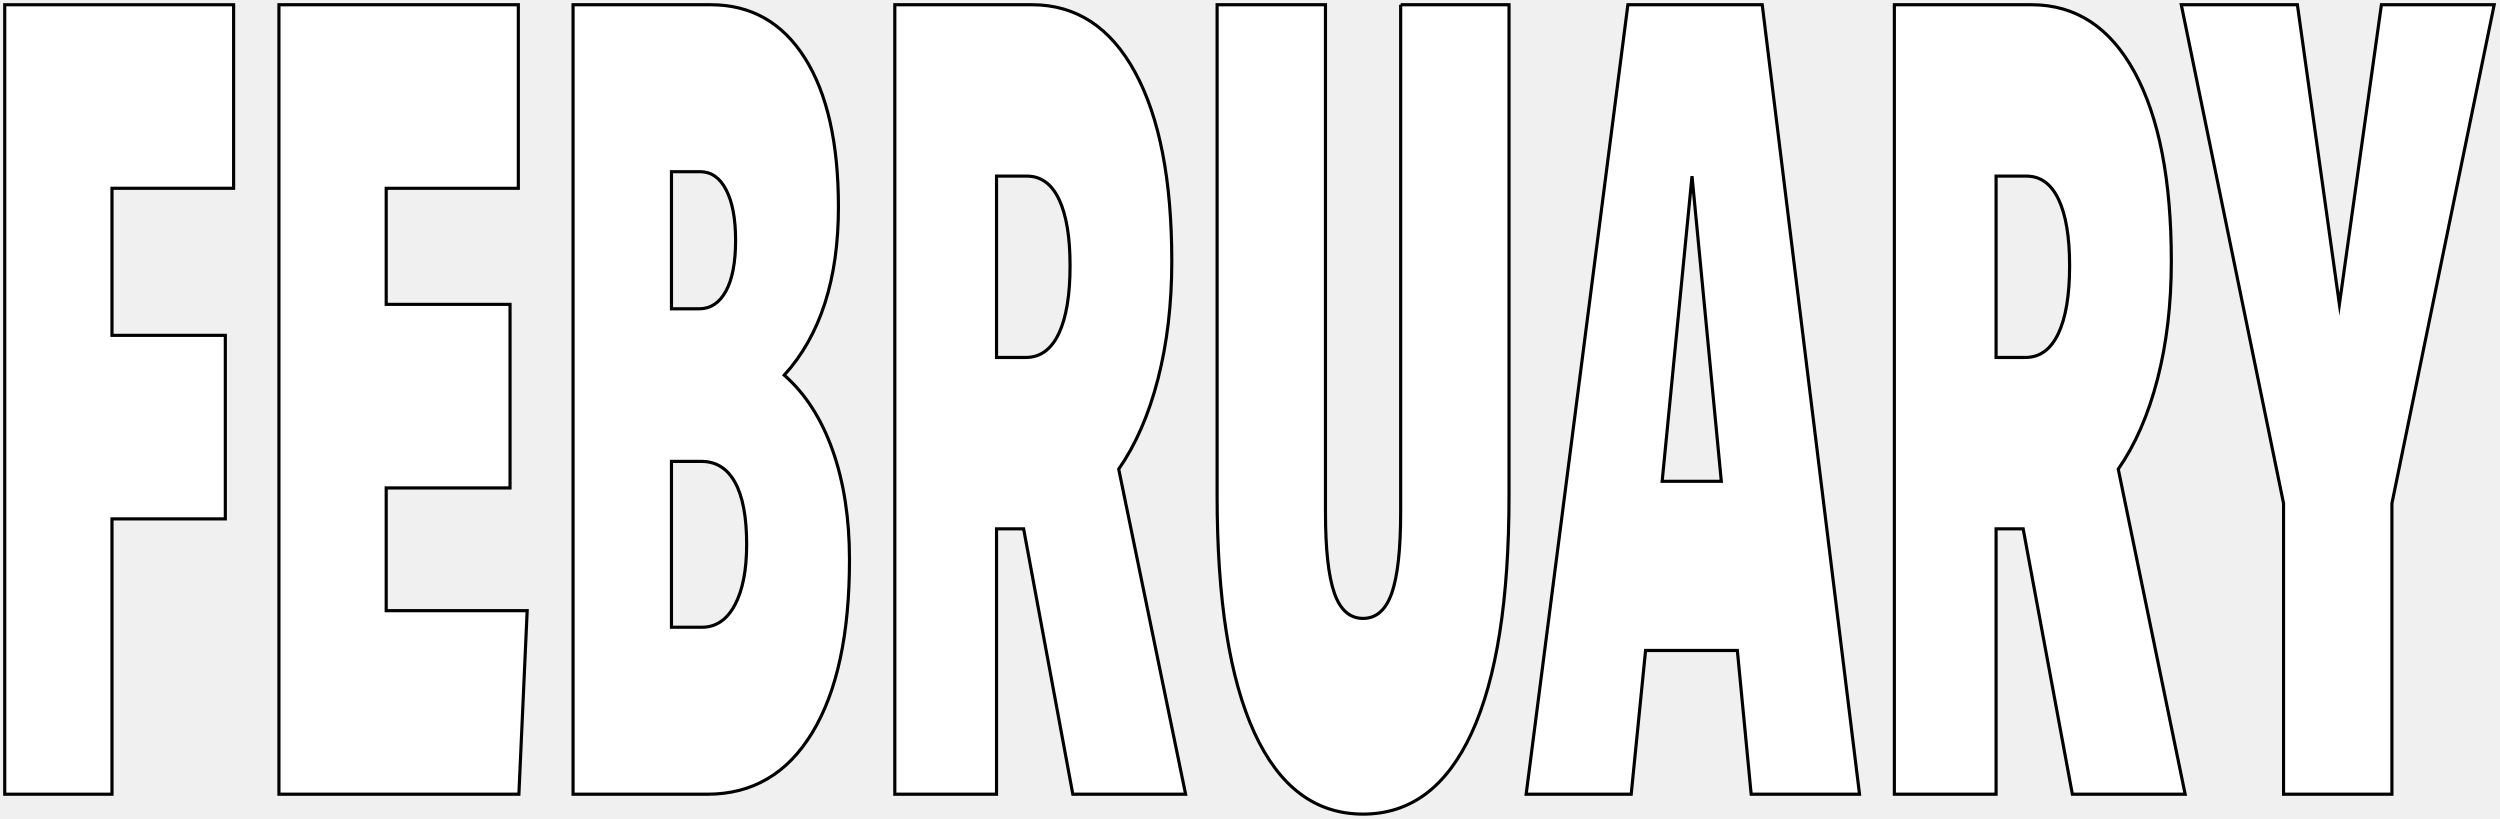
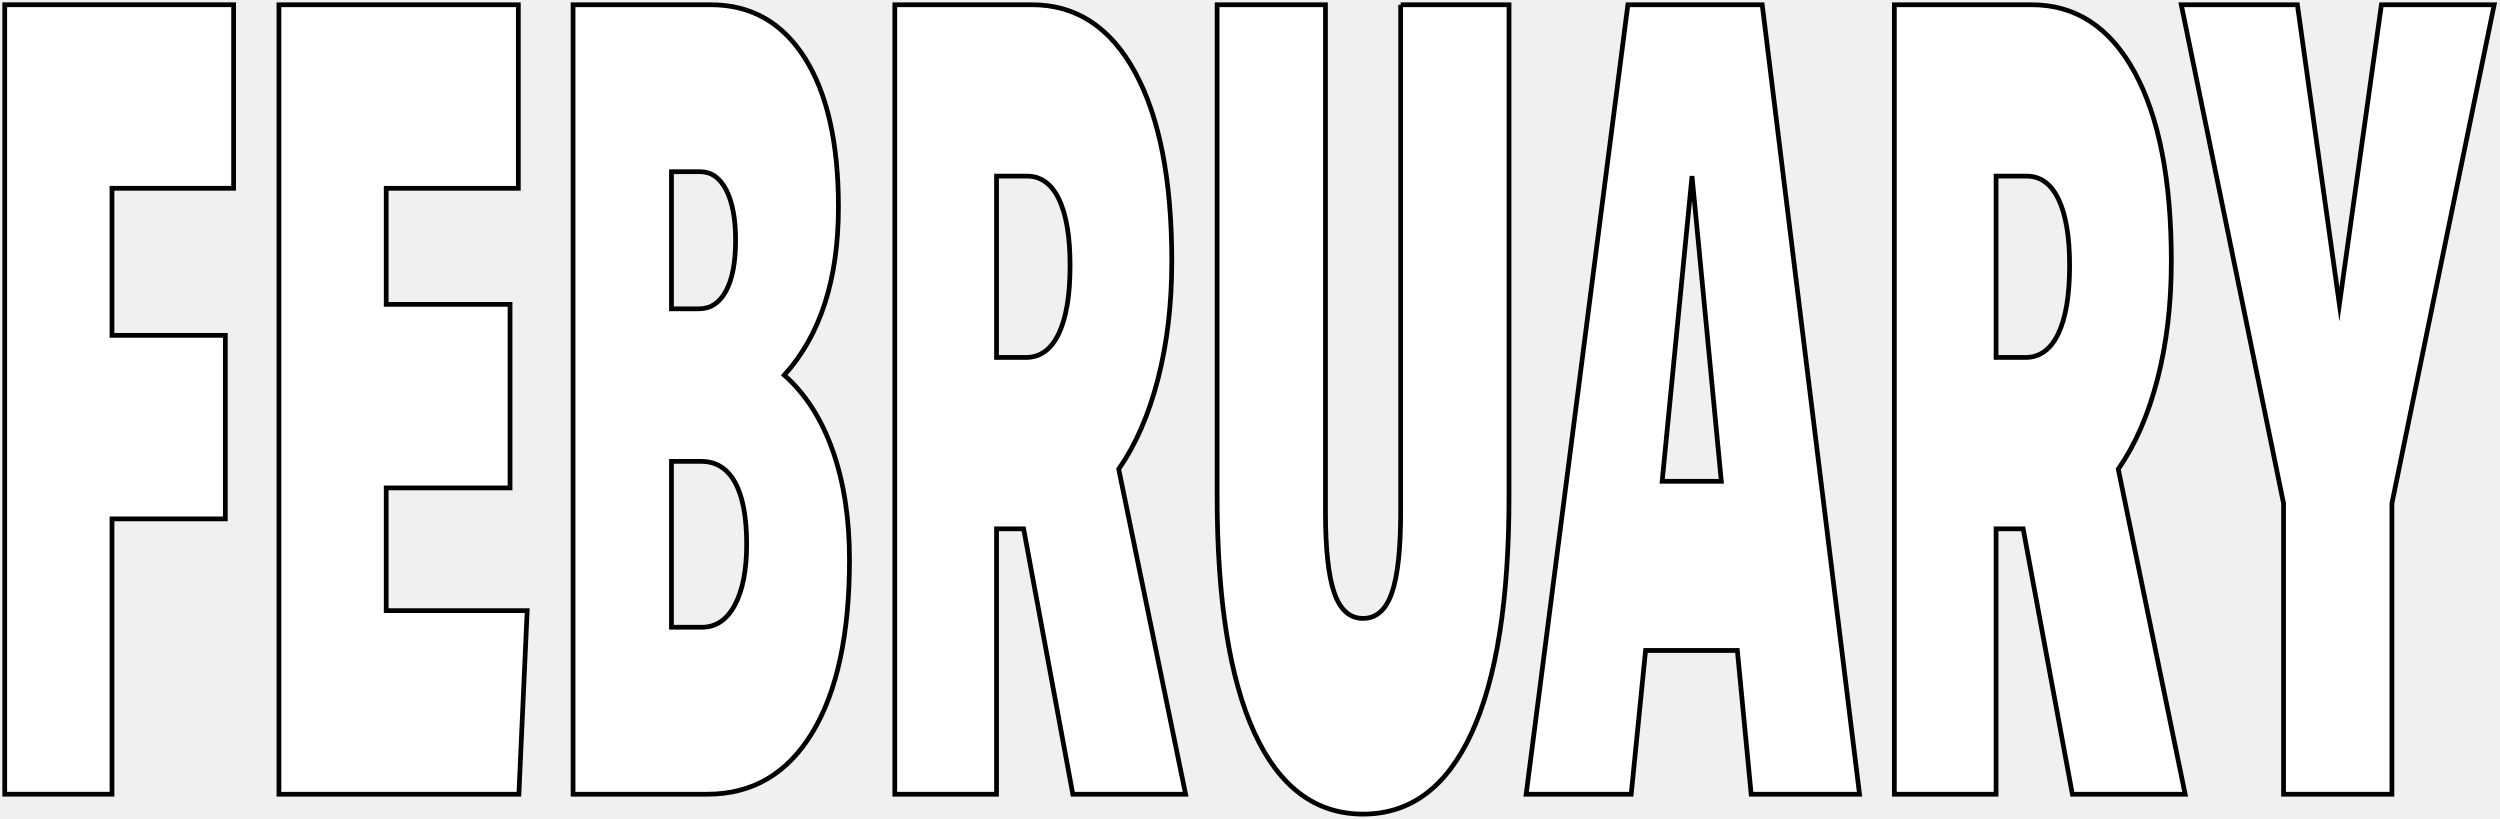
<svg xmlns="http://www.w3.org/2000/svg" version="1.1" id="Layer_1" x="0px" y="0px" width="100%" height="100%" viewBox="0 0 1582.71 518.399" style="enable-background:new 0 0 1582.71 518.399;" xml:space="preserve" preserveAspectRatio="none">
  <style type="text/css">
- 	.st0{fill:#FFFFFF;stroke:#000000;stroke-width:2;stroke-miterlimit:10;vector-effect:non-scaling-stroke;}
+ 	.st0{fill:#FFFFFF;stroke:#000000;stroke-width:3px;stroke-miterlimit:10;vector-effect:non-scaling-stroke;}
</style>
  <g>
    <path class="st0" d="M3,502.8V3h144.9v116.2h-77v93.1h71.75v116.2H70.9v174.3H3z" />
    <path class="st0" d="M176.596,502.8V3h151.55v116.2h-83.649v73.5h78.399v116.199h-78.399v77.7h89.25l-5.25,116.2H176.596z" />
    <path class="st0" d="M362.795,502.8V3h87.15c25.43,0,45.265,11.2,59.5,33.6c14.229,22.4,21.35,53.9,21.35,94.5   c0,45.741-11.435,81.2-34.3,106.4c13.3,11.67,23.505,27.54,30.625,47.6c7.115,20.07,10.675,43.171,10.675,69.3   c0,47.141-7.875,83.65-23.625,109.551c-15.75,25.899-37.86,38.85-66.325,38.85H362.795z M442.595,195.5   c7.23,0,12.891-3.729,16.976-11.2c4.079-7.459,6.125-18.2,6.125-32.2c0-13.529-1.985-24.149-5.95-31.85   c-3.971-7.7-9.45-11.55-16.45-11.55h-18.2v86.8H442.595z M444.345,397.1c8.865,0,15.805-4.659,20.825-14   c5.015-9.329,7.525-22.159,7.525-38.5c0-17.259-2.45-30.329-7.351-39.2c-4.899-8.859-12.02-13.3-21.35-13.3h-18.9v105H444.345z" />
    <path class="st0" d="M679.189,502.8l-31.15-168H630.89v168h-64.401V3h86.799c28,0,49.756,14.24,65.275,42.7   c15.516,28.47,23.275,68.37,23.275,119.699c0,27.07-2.92,51.921-8.75,74.551c-5.836,22.641-14.121,41.649-24.85,57.05l42.35,205.8   H679.189z M649.439,226.3c9.1,0,16.041-5.01,20.826-15.05c4.779-10.03,7.174-24.38,7.174-43.05c0-18.2-2.334-32.2-7-42   c-4.67-9.801-11.436-14.7-20.299-14.7h-19.25v114.8H649.439z" />
    <path class="st0" d="M886.734,3h68.602v310.8c0,65.8-7.875,115.85-23.625,150.15c-15.75,34.3-38.676,51.449-68.775,51.449   S809.91,498.25,794.16,463.95c-15.75-34.301-23.625-84.351-23.625-150.15V3h68.6v321.3c0,23.341,1.865,40.37,5.6,51.1   c3.73,10.741,9.801,16.101,18.201,16.101s14.465-5.359,18.199-16.101c3.73-10.729,5.6-27.759,5.6-51.1V3z" />
    <path class="st0" d="M1108.636,502.8l-8.75-91h-58.1l-9.1,91h-66.5l64.4-499.8h85.049l61.6,499.8H1108.636z M1071.187,111.5   l-18.9,193.2h37.449L1071.187,111.5z" />
    <path class="st0" d="M1311.984,502.8l-31.15-168h-17.148v168h-64.4V3h86.799c28,0,49.756,14.24,65.275,42.7   c15.516,28.47,23.275,68.37,23.275,119.699c0,27.07-2.92,51.921-8.75,74.551c-5.836,22.641-14.121,41.649-24.85,57.05l42.35,205.8   H1311.984z M1282.234,226.3c9.1,0,16.041-5.01,20.826-15.05c4.779-10.03,7.174-24.38,7.174-43.05c0-18.2-2.334-32.2-7-42   c-4.67-9.801-11.436-14.7-20.299-14.7h-19.25v114.8H1282.234z" />
    <path class="st0" d="M1445.683,502.8V318.7L1380.933,3h73.5l26.6,189.7l26.6-189.7h71.4l-64.75,315.7v184.1H1445.683z" />
  </g>
</svg>
